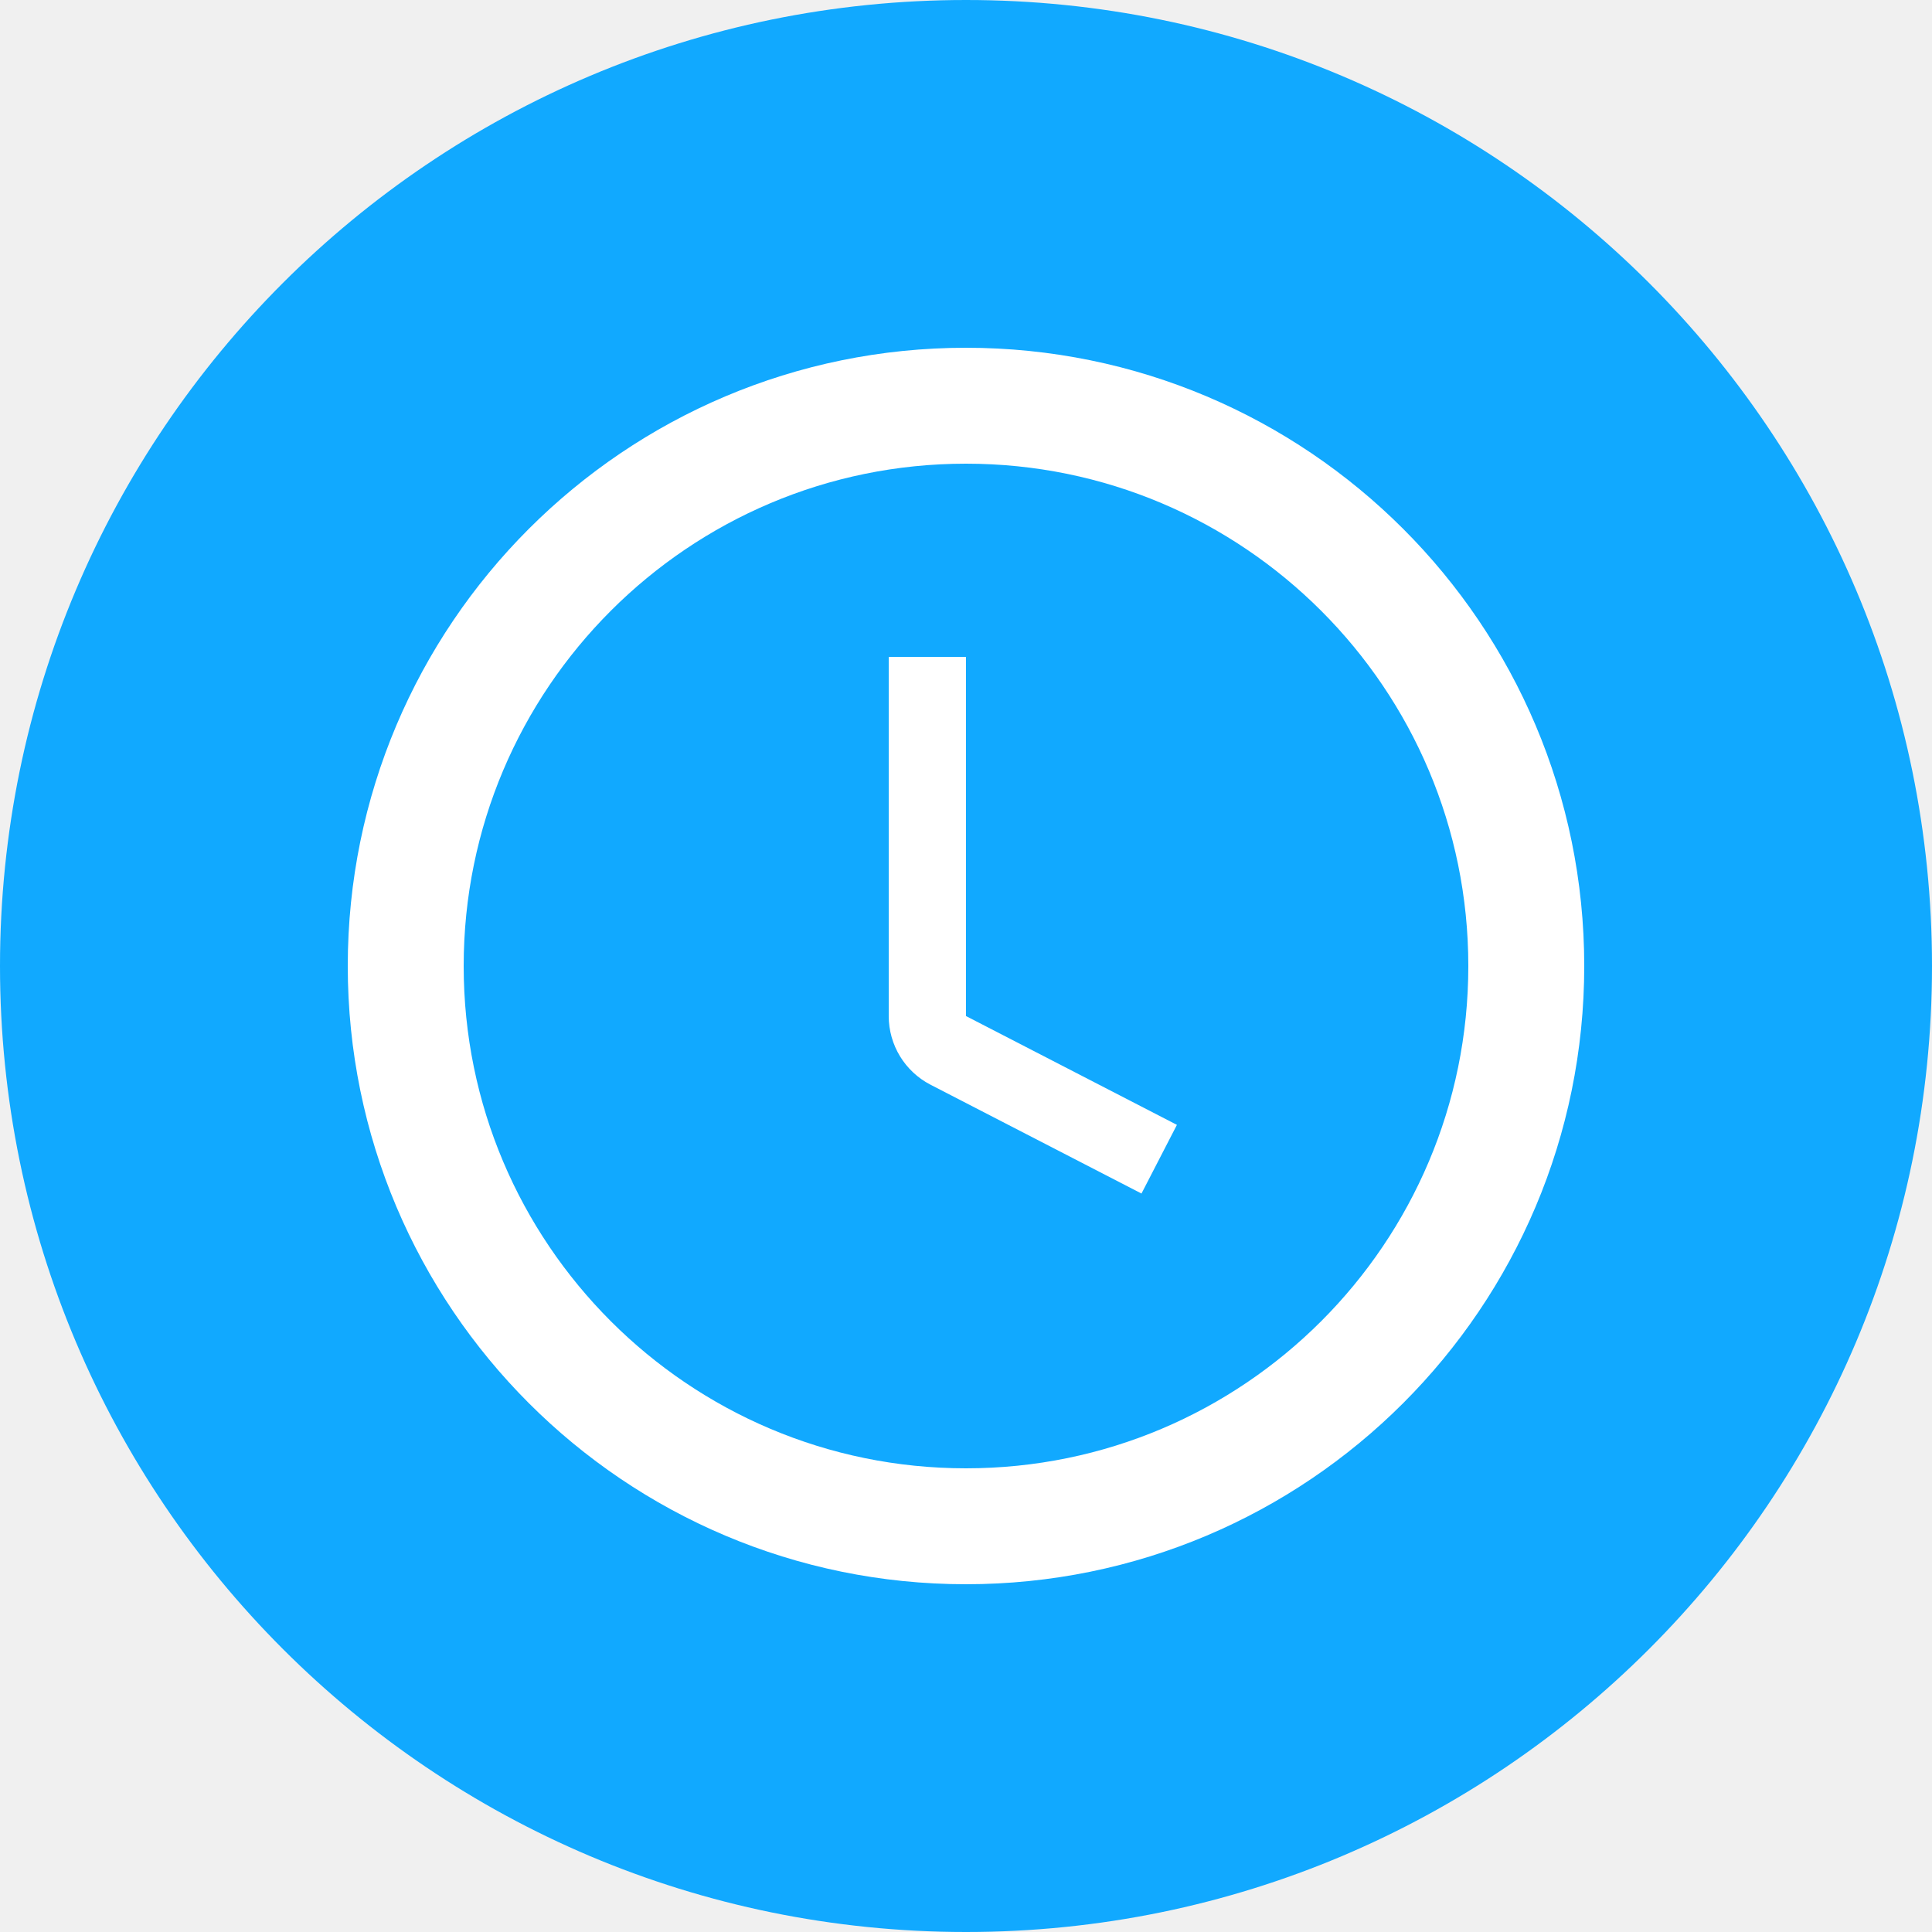
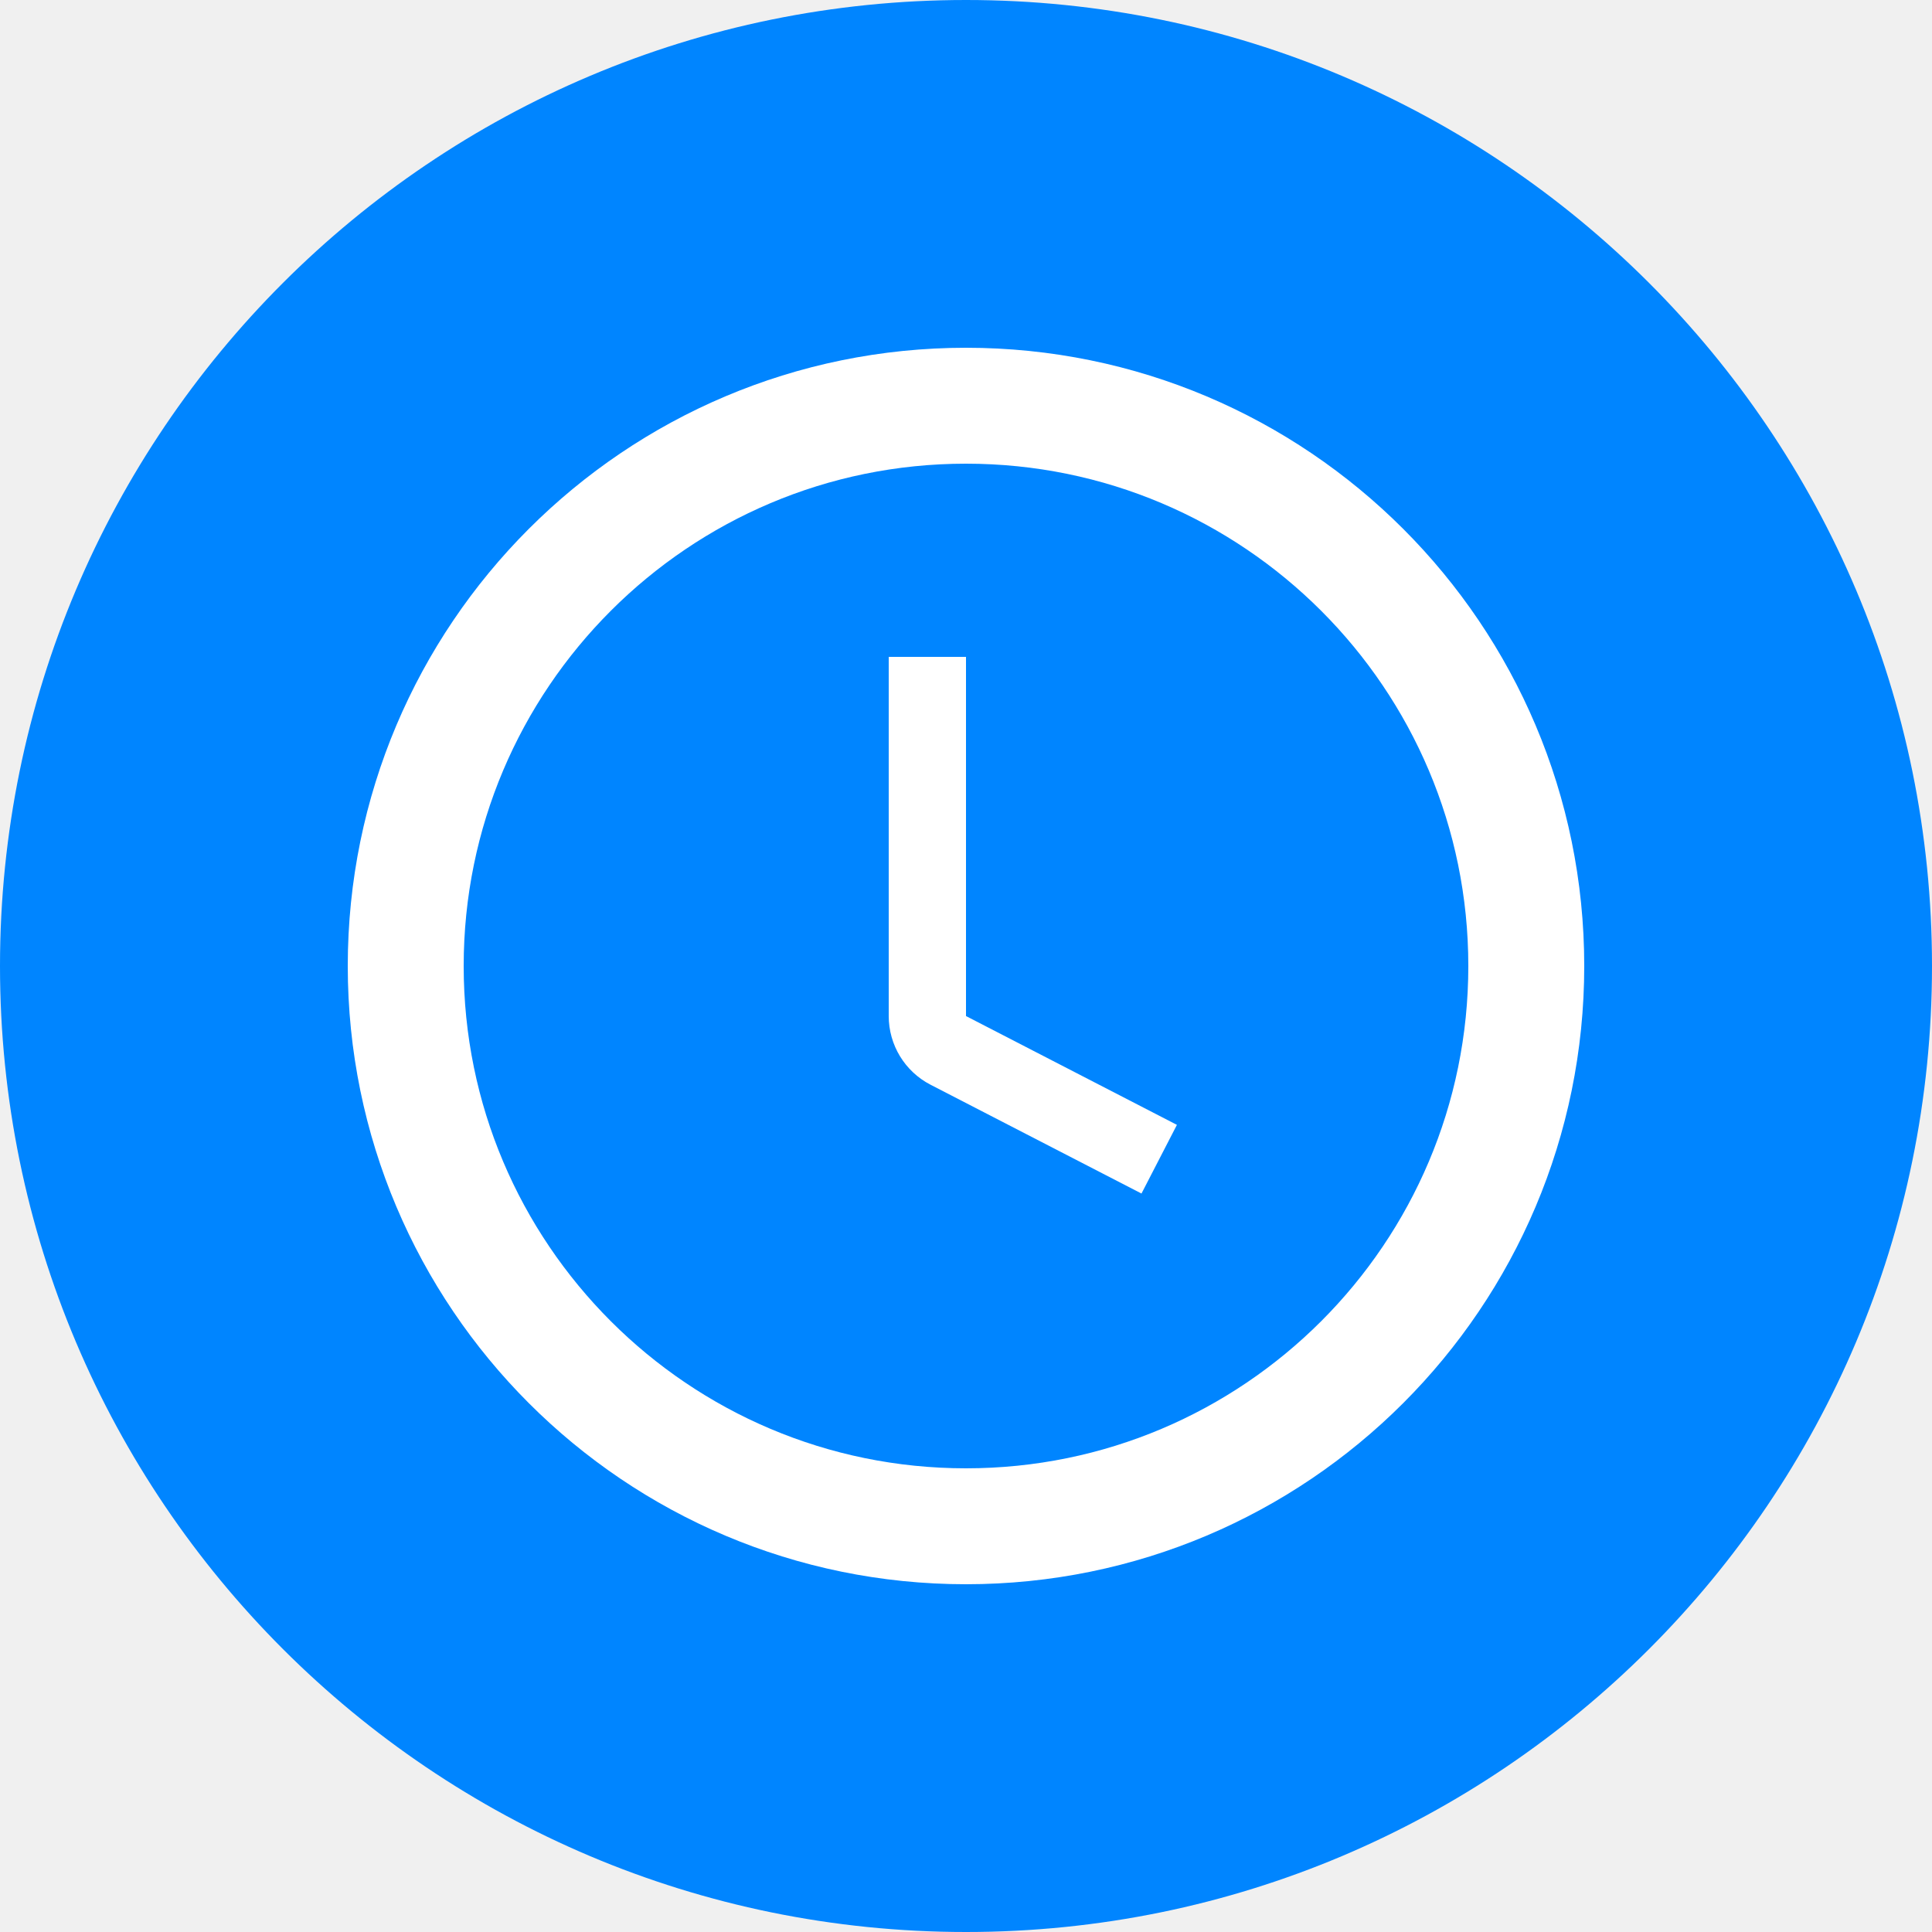
<svg xmlns="http://www.w3.org/2000/svg" width="50" height="50" viewBox="0 0 50 50" fill="none">
-   <circle cx="25" cy="25" r="25" fill="#11A9FF" />
+   <circle cx="25" cy="25" r="25" fill="#0085FF" />
  <circle cx="25" cy="25" r="14.5" stroke="white" stroke-width="3" />
  <path d="M24 17V26.295C24 26.67 24.209 27.013 24.541 27.184L30 30" stroke="white" stroke-width="2" />
</svg>
